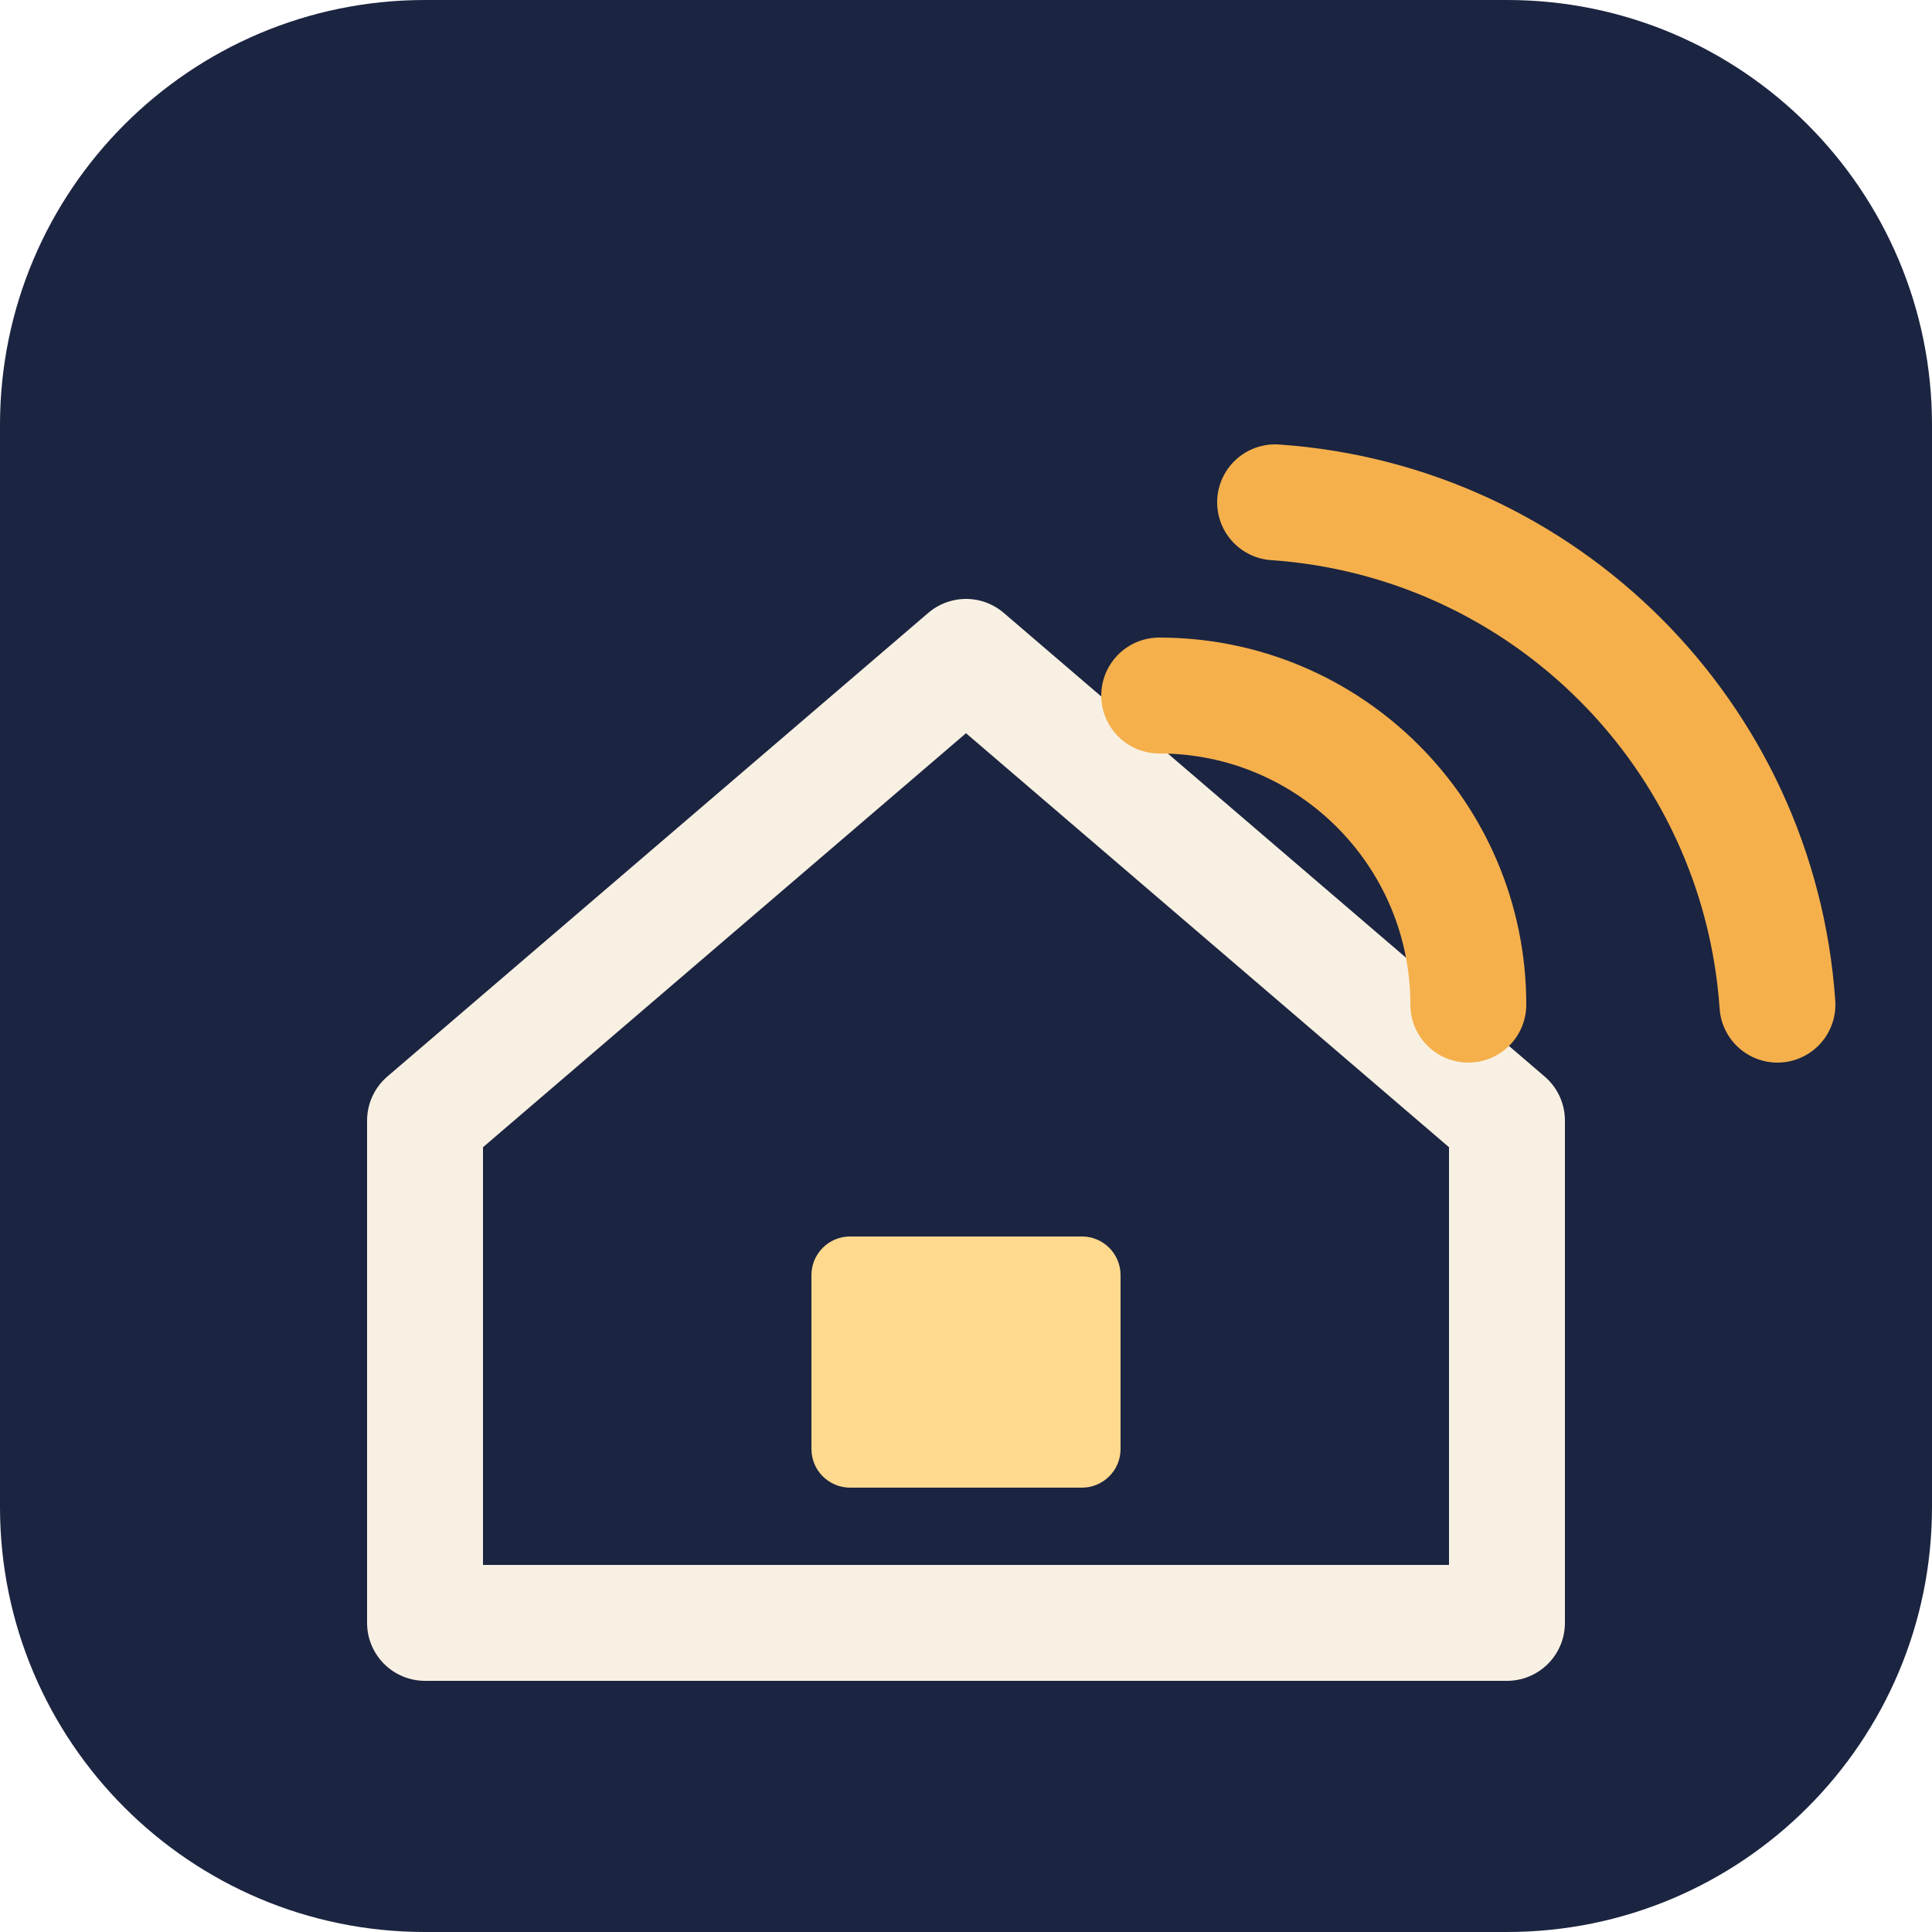
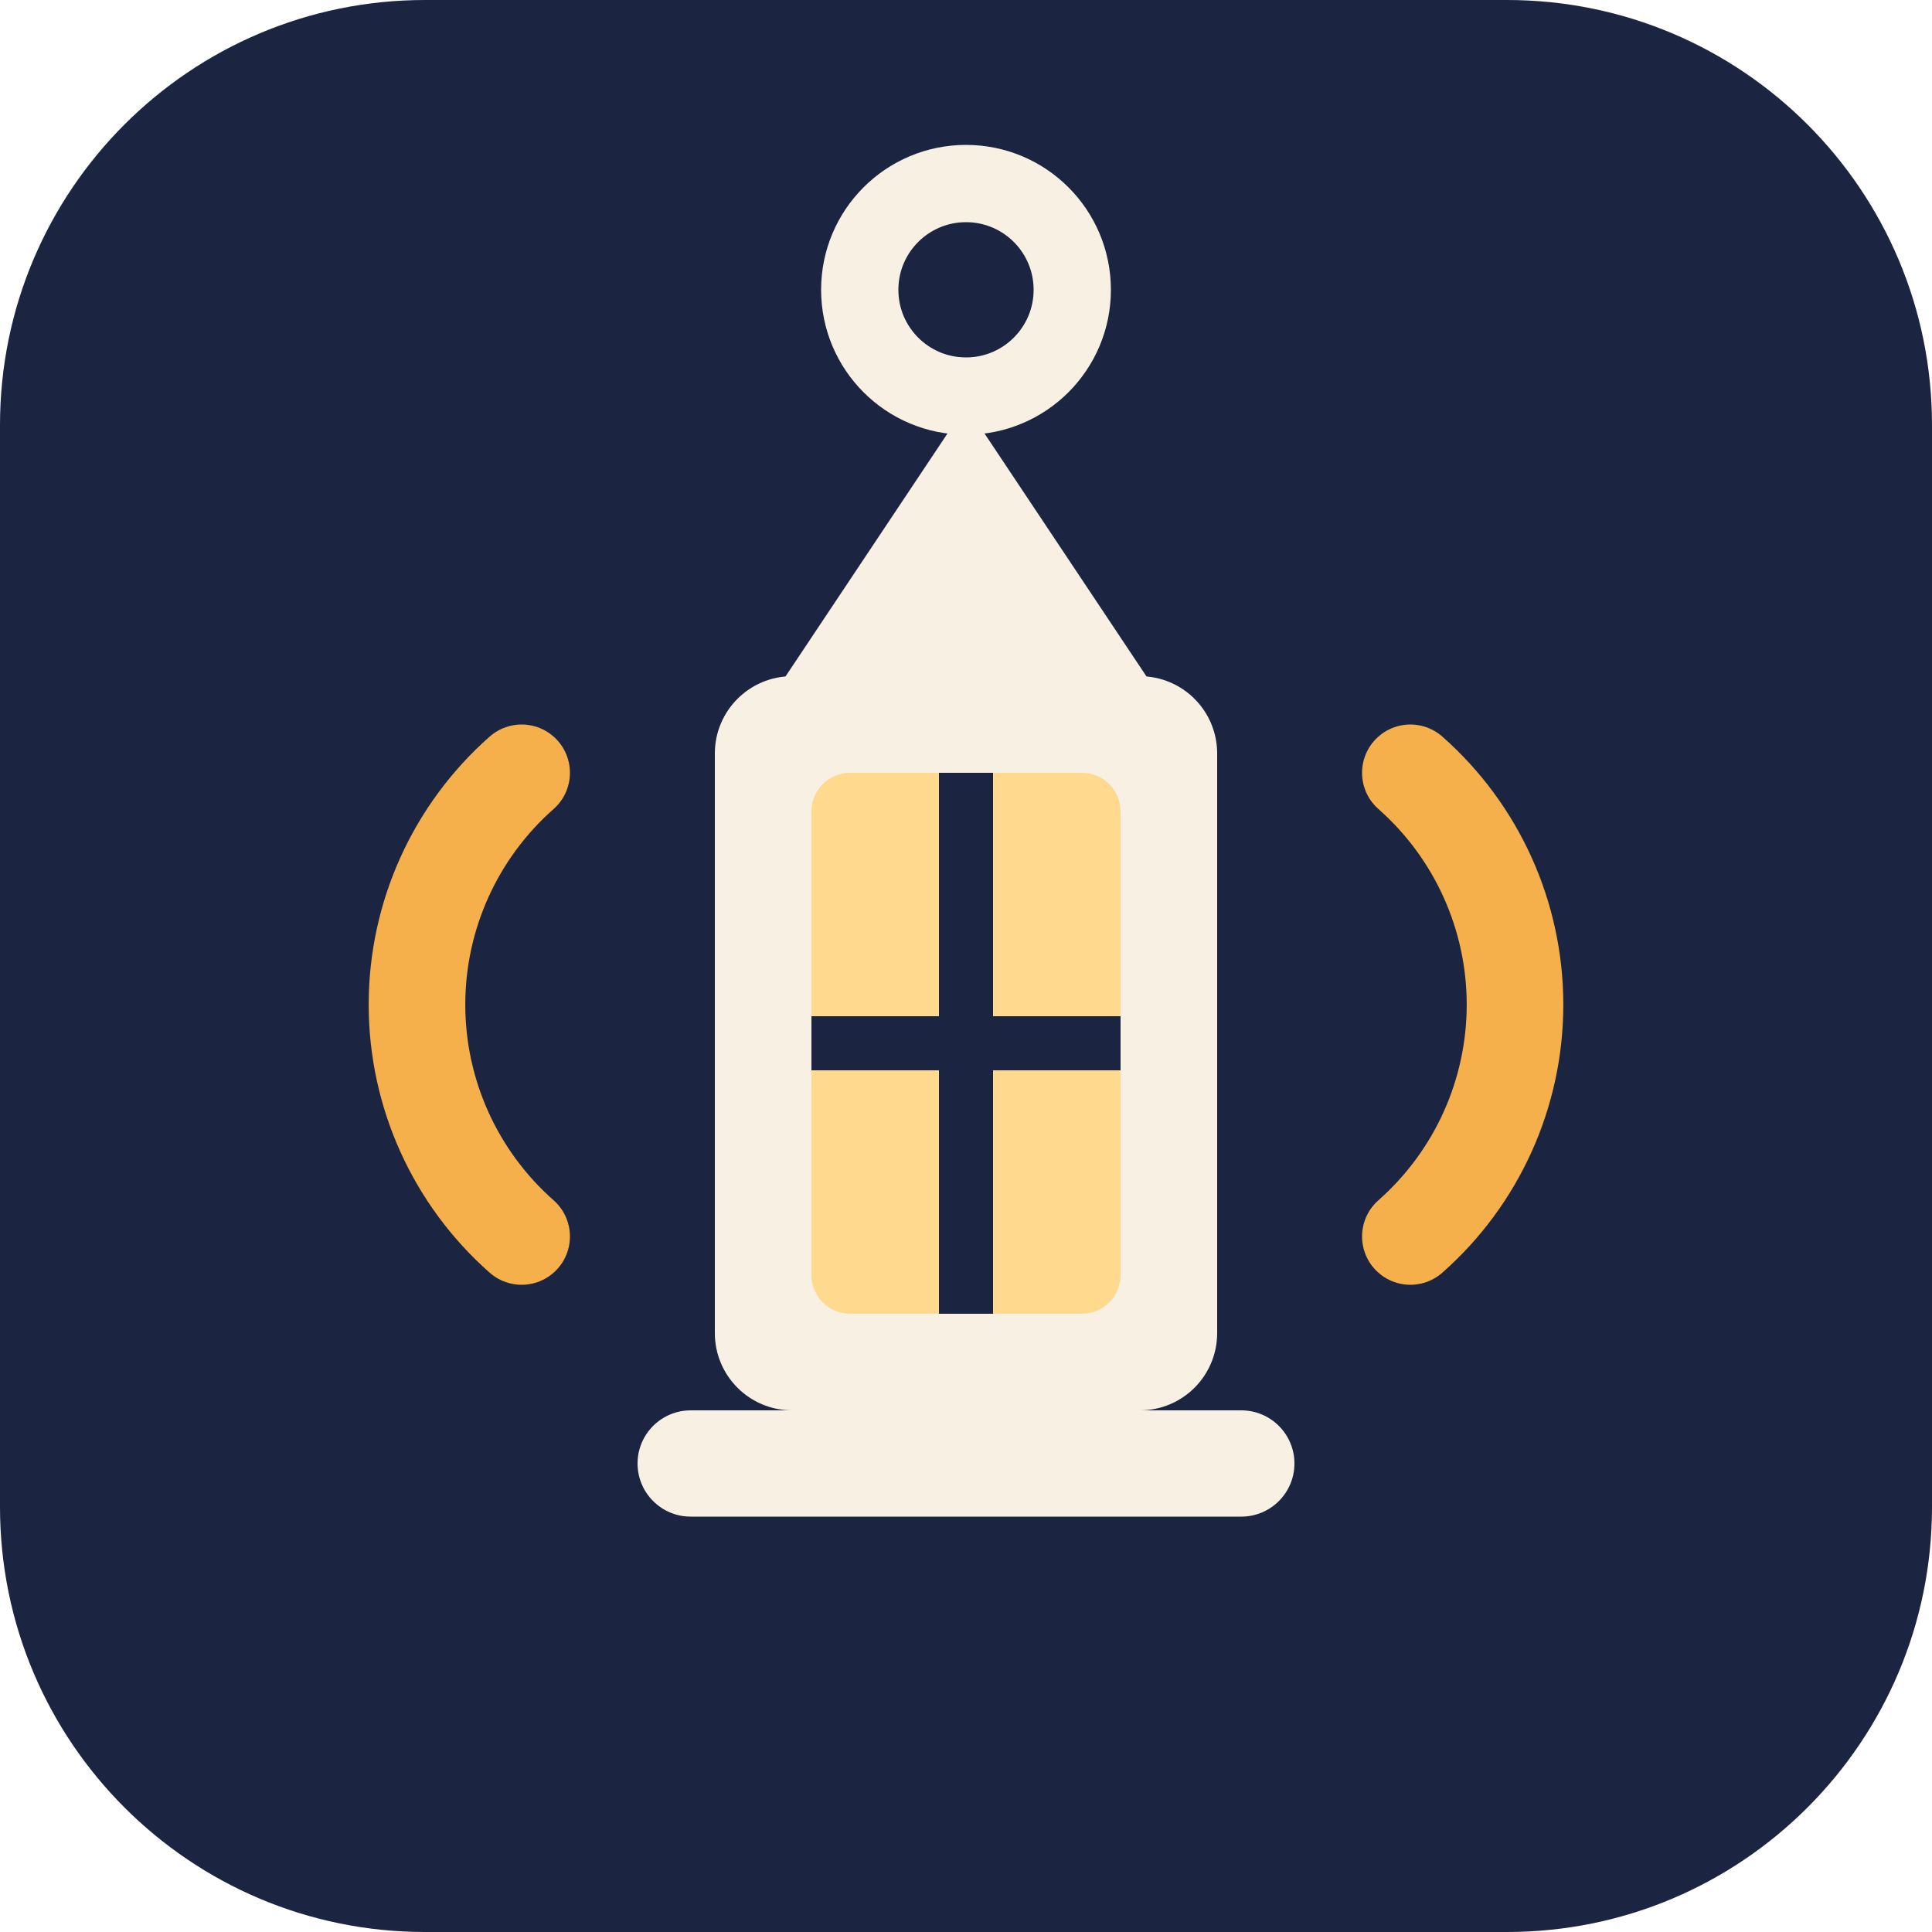
- <svg xmlns="http://www.w3.org/2000/svg" viewBox="0 0 100 100" width="100" height="100" fill="none">
+ <svg xmlns="http://www.w3.org/2000/svg" viewBox="0 0 100 100" width="100" height="100">
  <rect width="100" height="100" rx="22" fill="#1B2440" />
-   <path d="M22 58 L50 34 L78 58 V84 H22 Z" stroke="#F8F1E3" stroke-width="6" stroke-linejoin="round" />
-   <rect x="42" y="64" width="16" height="13" rx="2" fill="#FFD98E" />
-   <g stroke="#F5B04C" stroke-width="6" stroke-linecap="round">
-     <path d="M60 36 A16 16 0 0 1 76 52" />
-     <path d="M66 26 A28 28 0 0 1 92 52" />
+   <g stroke="#F5B04C" stroke-width="5" stroke-linecap="round" fill="none">
+     <path d="M73 40 A16 16 0 0 1 73 64" />
+     <path d="M27 40 A16 16 0 0 0 27 64" />
  </g>
+   <circle cx="50" cy="15" r="5.5" stroke="#F8F1E3" stroke-width="4" fill="none" />
+   <path d="M40 36 L50 21 L60 36 Z" fill="#F8F1E3" />
+   <rect x="37" y="35" width="26" height="38" rx="4" fill="#F8F1E3" />
+   <rect x="42" y="40" width="16" height="28" rx="2" fill="#FFD98E" />
+   <line x1="50" y1="40" x2="50" y2="68" stroke="#1B2440" stroke-width="2.8" />
+   <line x1="42" y1="54" x2="58" y2="54" stroke="#1B2440" stroke-width="2.8" />
+   <rect x="33" y="73" width="34" height="5.5" rx="2.75" fill="#F8F1E3" />
</svg>
